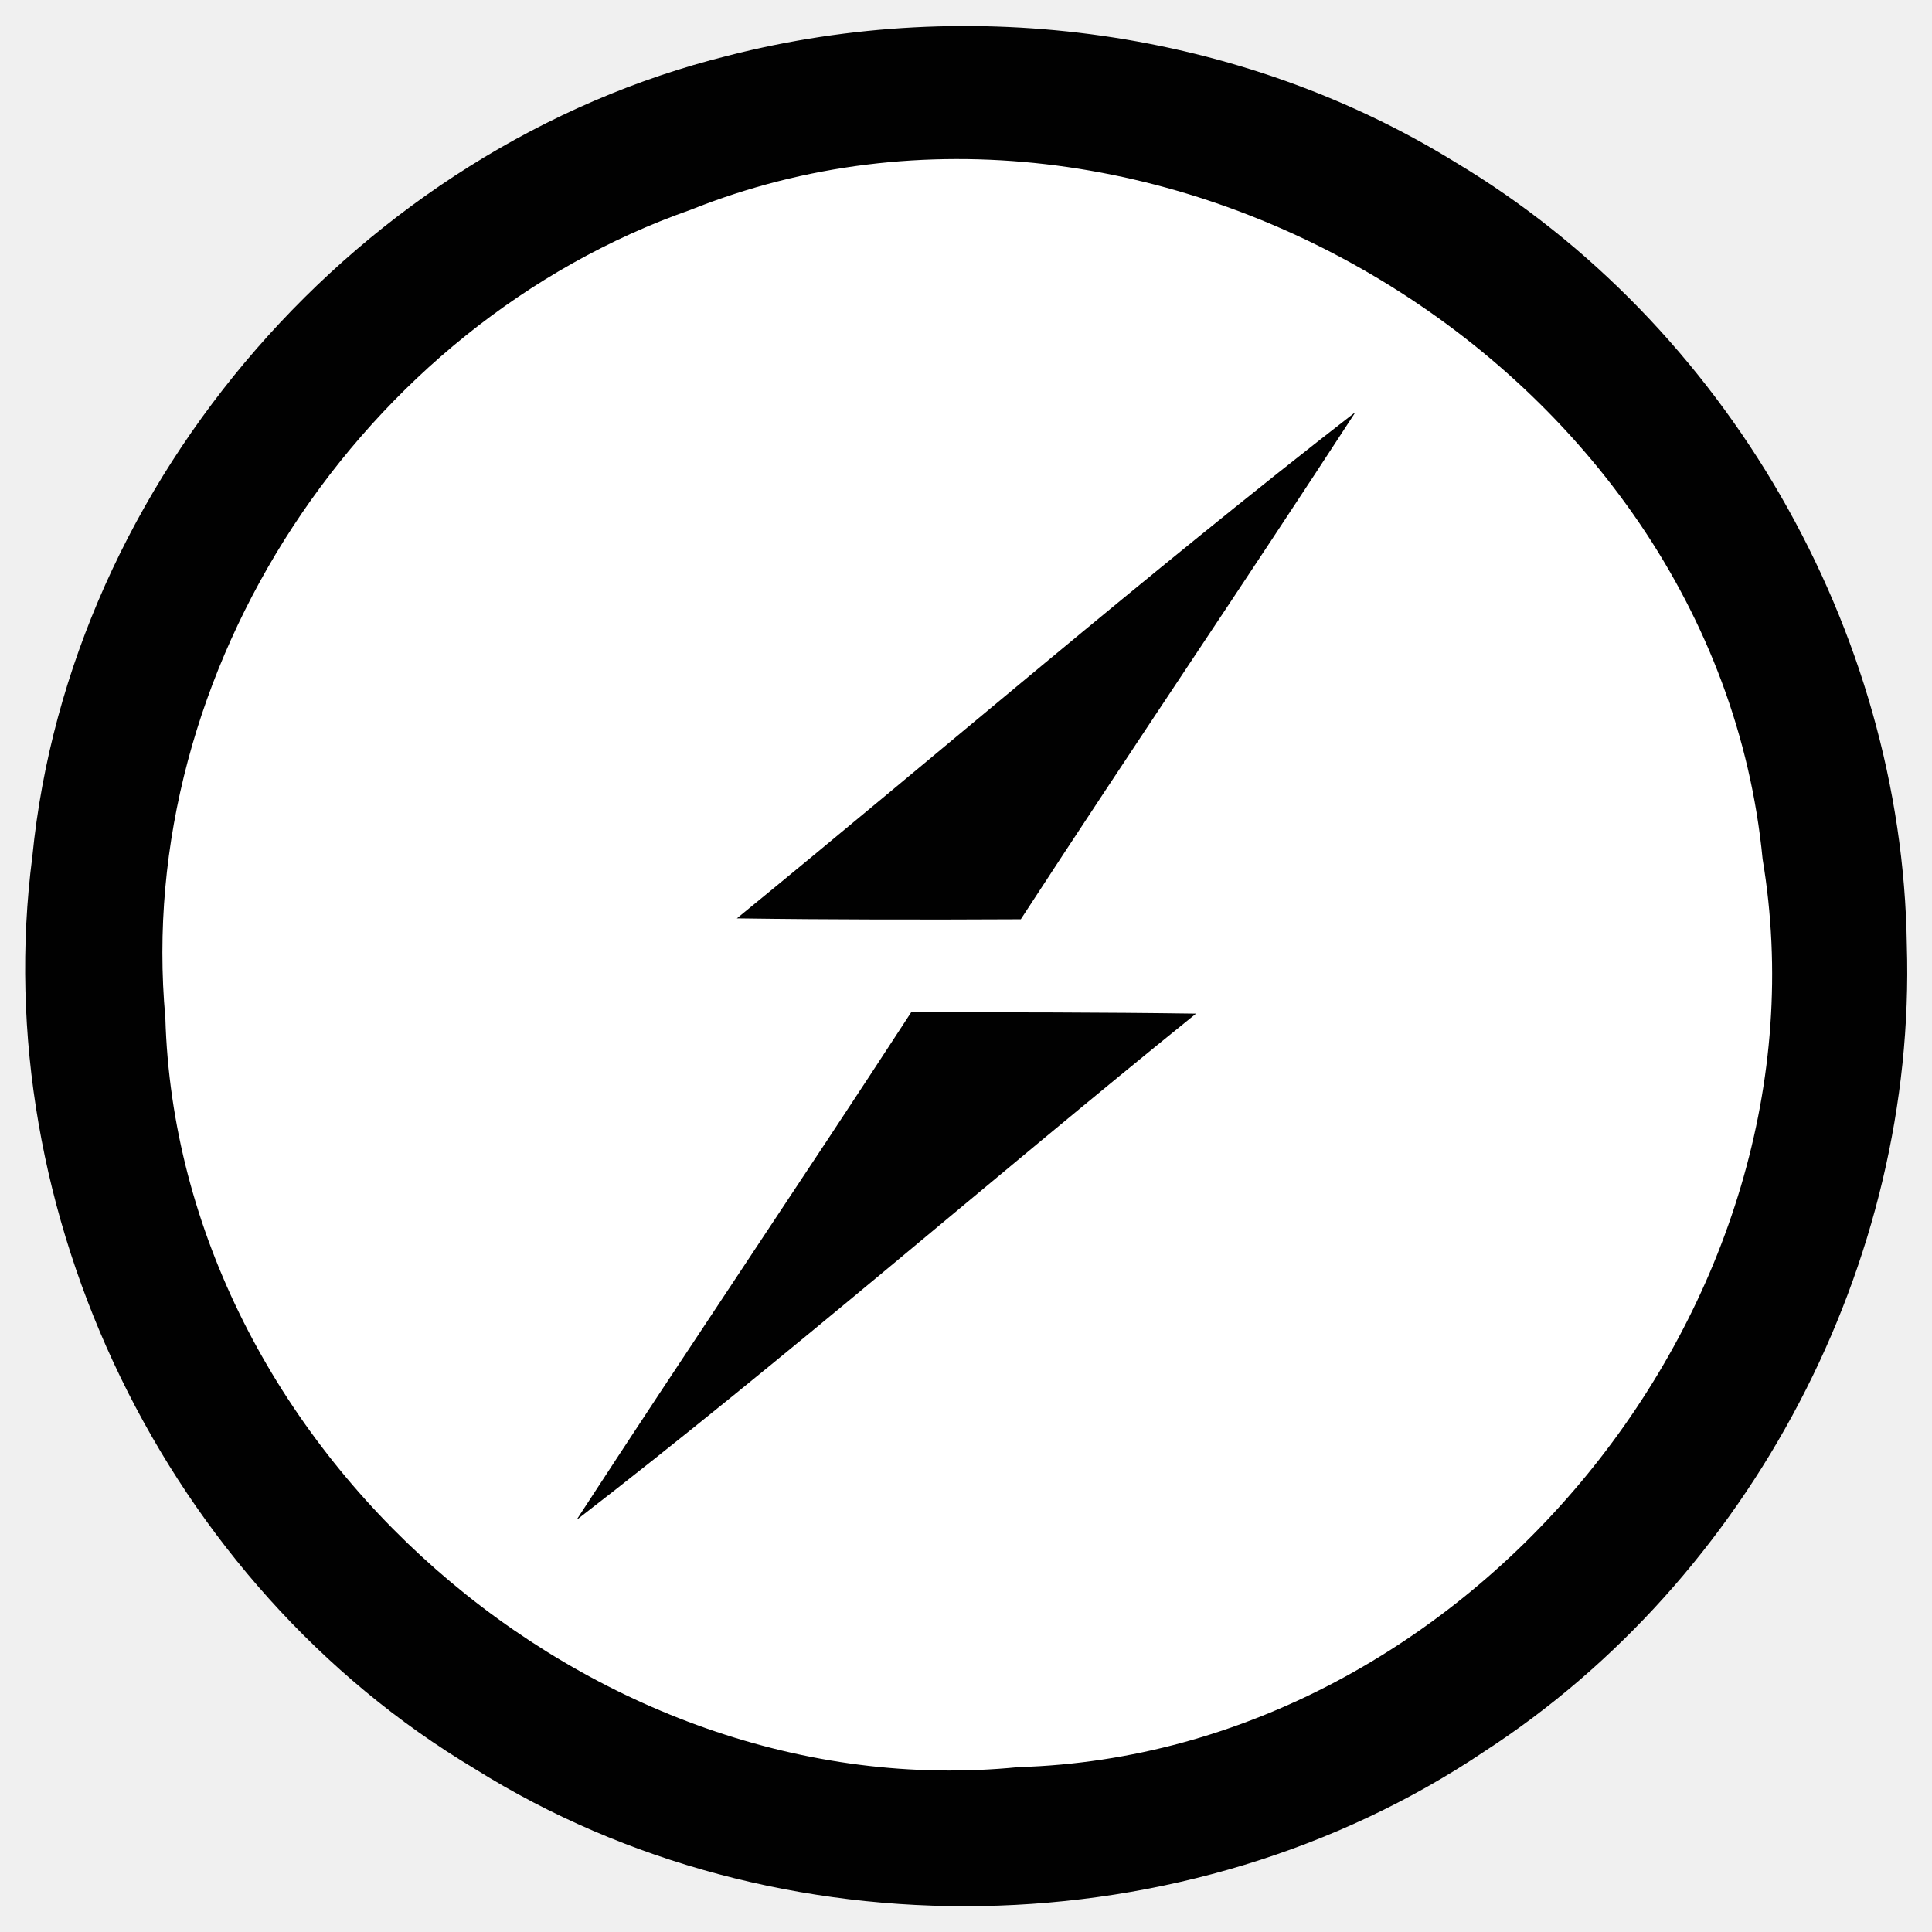
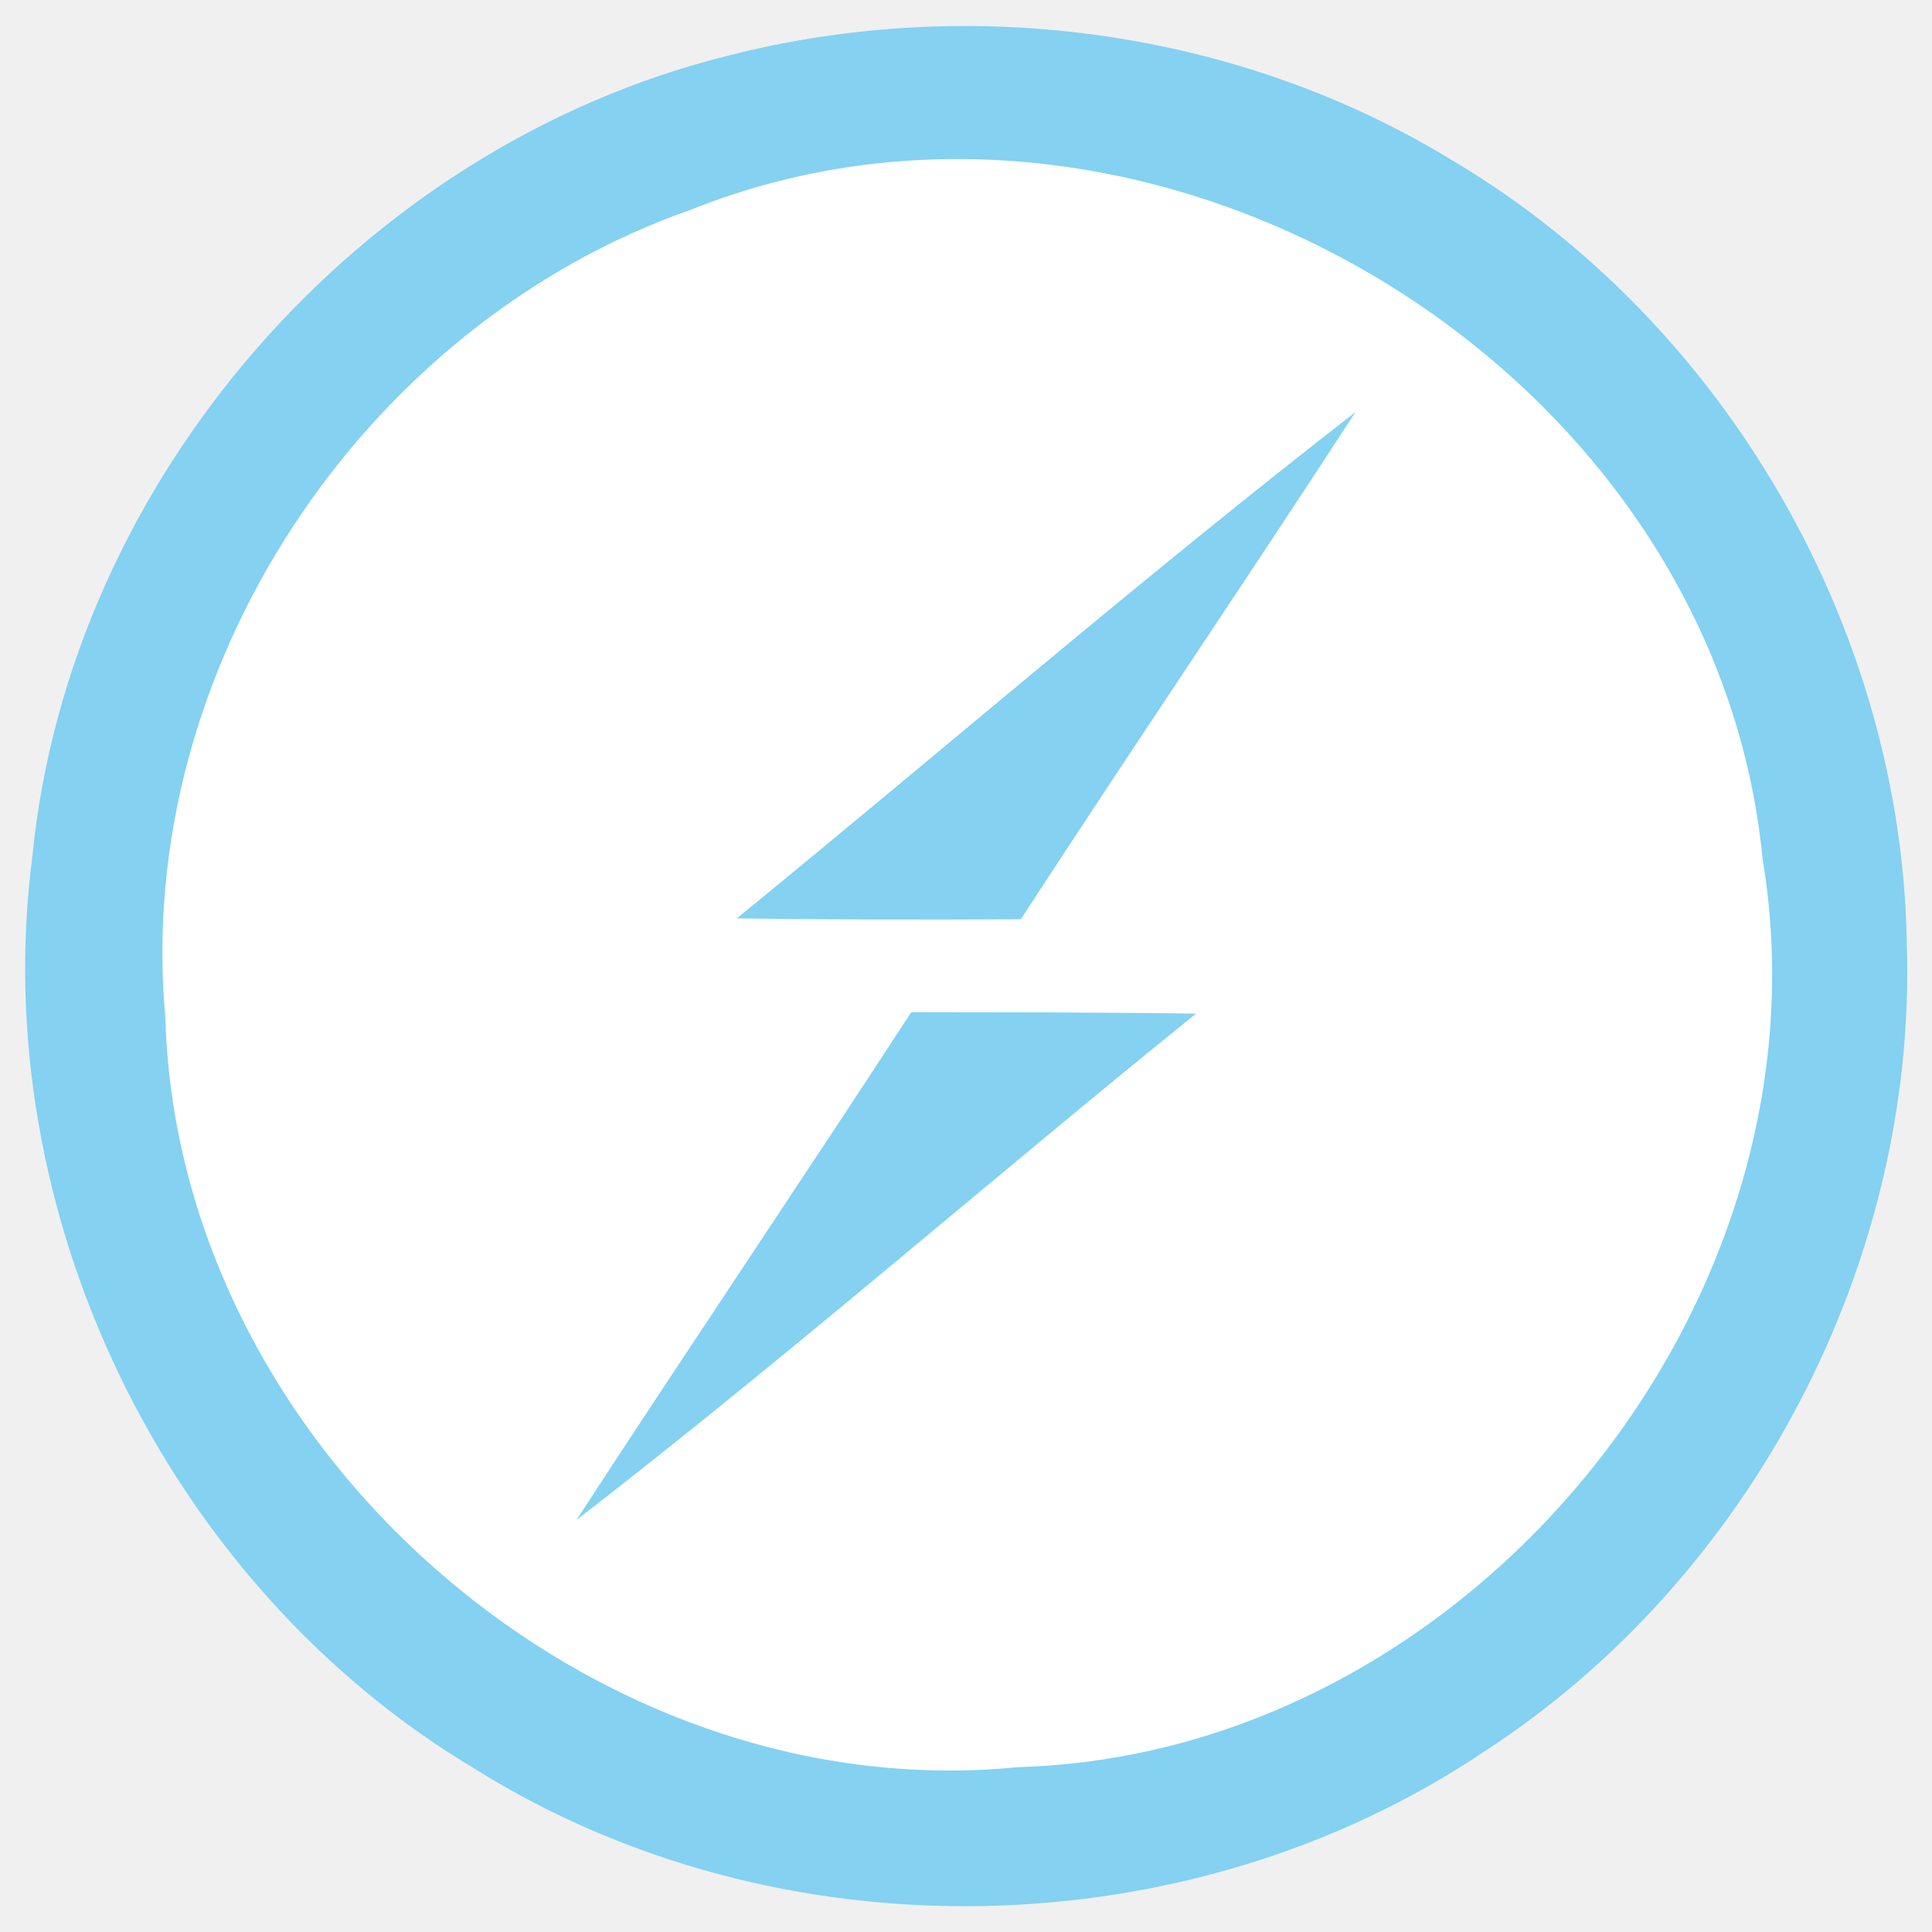
<svg xmlns="http://www.w3.org/2000/svg" width="100" height="100" viewBox="0 0 256 256" preserveAspectRatio="xMinYMin meet">
-   <path d="M96.447 7.382c32.267-8.275 67.929-3.453 96.386 14.11 35.84 21.433 59.238 61.976 59.833 103.71 1.31 42.15-20.659 83.944-55.963 106.865-39.293 26.433-93.648 27.446-133.775 2.322-40.9-24.41-64.774-73.645-58.641-120.916 4.94-49.95 43.52-94.005 92.16-106.09z" fill="#010101" />
+   <path d="M96.447 7.382c32.267-8.275 67.929-3.453 96.386 14.11 35.84 21.433 59.238 61.976 59.833 103.71 1.31 42.15-20.659 83.944-55.963 106.865-39.293 26.433-93.648 27.446-133.775 2.322-40.9-24.41-64.774-73.645-58.641-120.916 4.94-49.95 43.52-94.005 92.16-106.09z" fill="#84D1F2" />
  <path d="M91.505 27.803c60.964-24.41 135.74 20.658 142.05 86.028 9.824 58.82-38.995 118.593-98.59 120.32-56.677 5.656-111.449-42.39-113.056-99.304-4.227-46.08 26.136-91.803 69.596-107.044z" fill="#FFF" />
-   <path d="M97.637 121.69c27.327-22.326 54.058-45.426 81.98-67.097-14.646 22.505-29.708 44.711-44.354 67.215-12.562.06-25.123.06-37.626-.119zM120.737 134.132c12.621 0 25.183 0 37.745.179-27.505 22.206-54.117 45.484-82.099 67.096 14.646-22.505 29.708-44.77 44.354-67.275z" fill="#010101" />
+   <path d="M97.637 121.69c27.327-22.326 54.058-45.426 81.98-67.097-14.646 22.505-29.708 44.711-44.354 67.215-12.562.06-25.123.06-37.626-.119zM120.737 134.132c12.621 0 25.183 0 37.745.179-27.505 22.206-54.117 45.484-82.099 67.096 14.646-22.505 29.708-44.77 44.354-67.275z" fill="#84D1F2" />
</svg>
